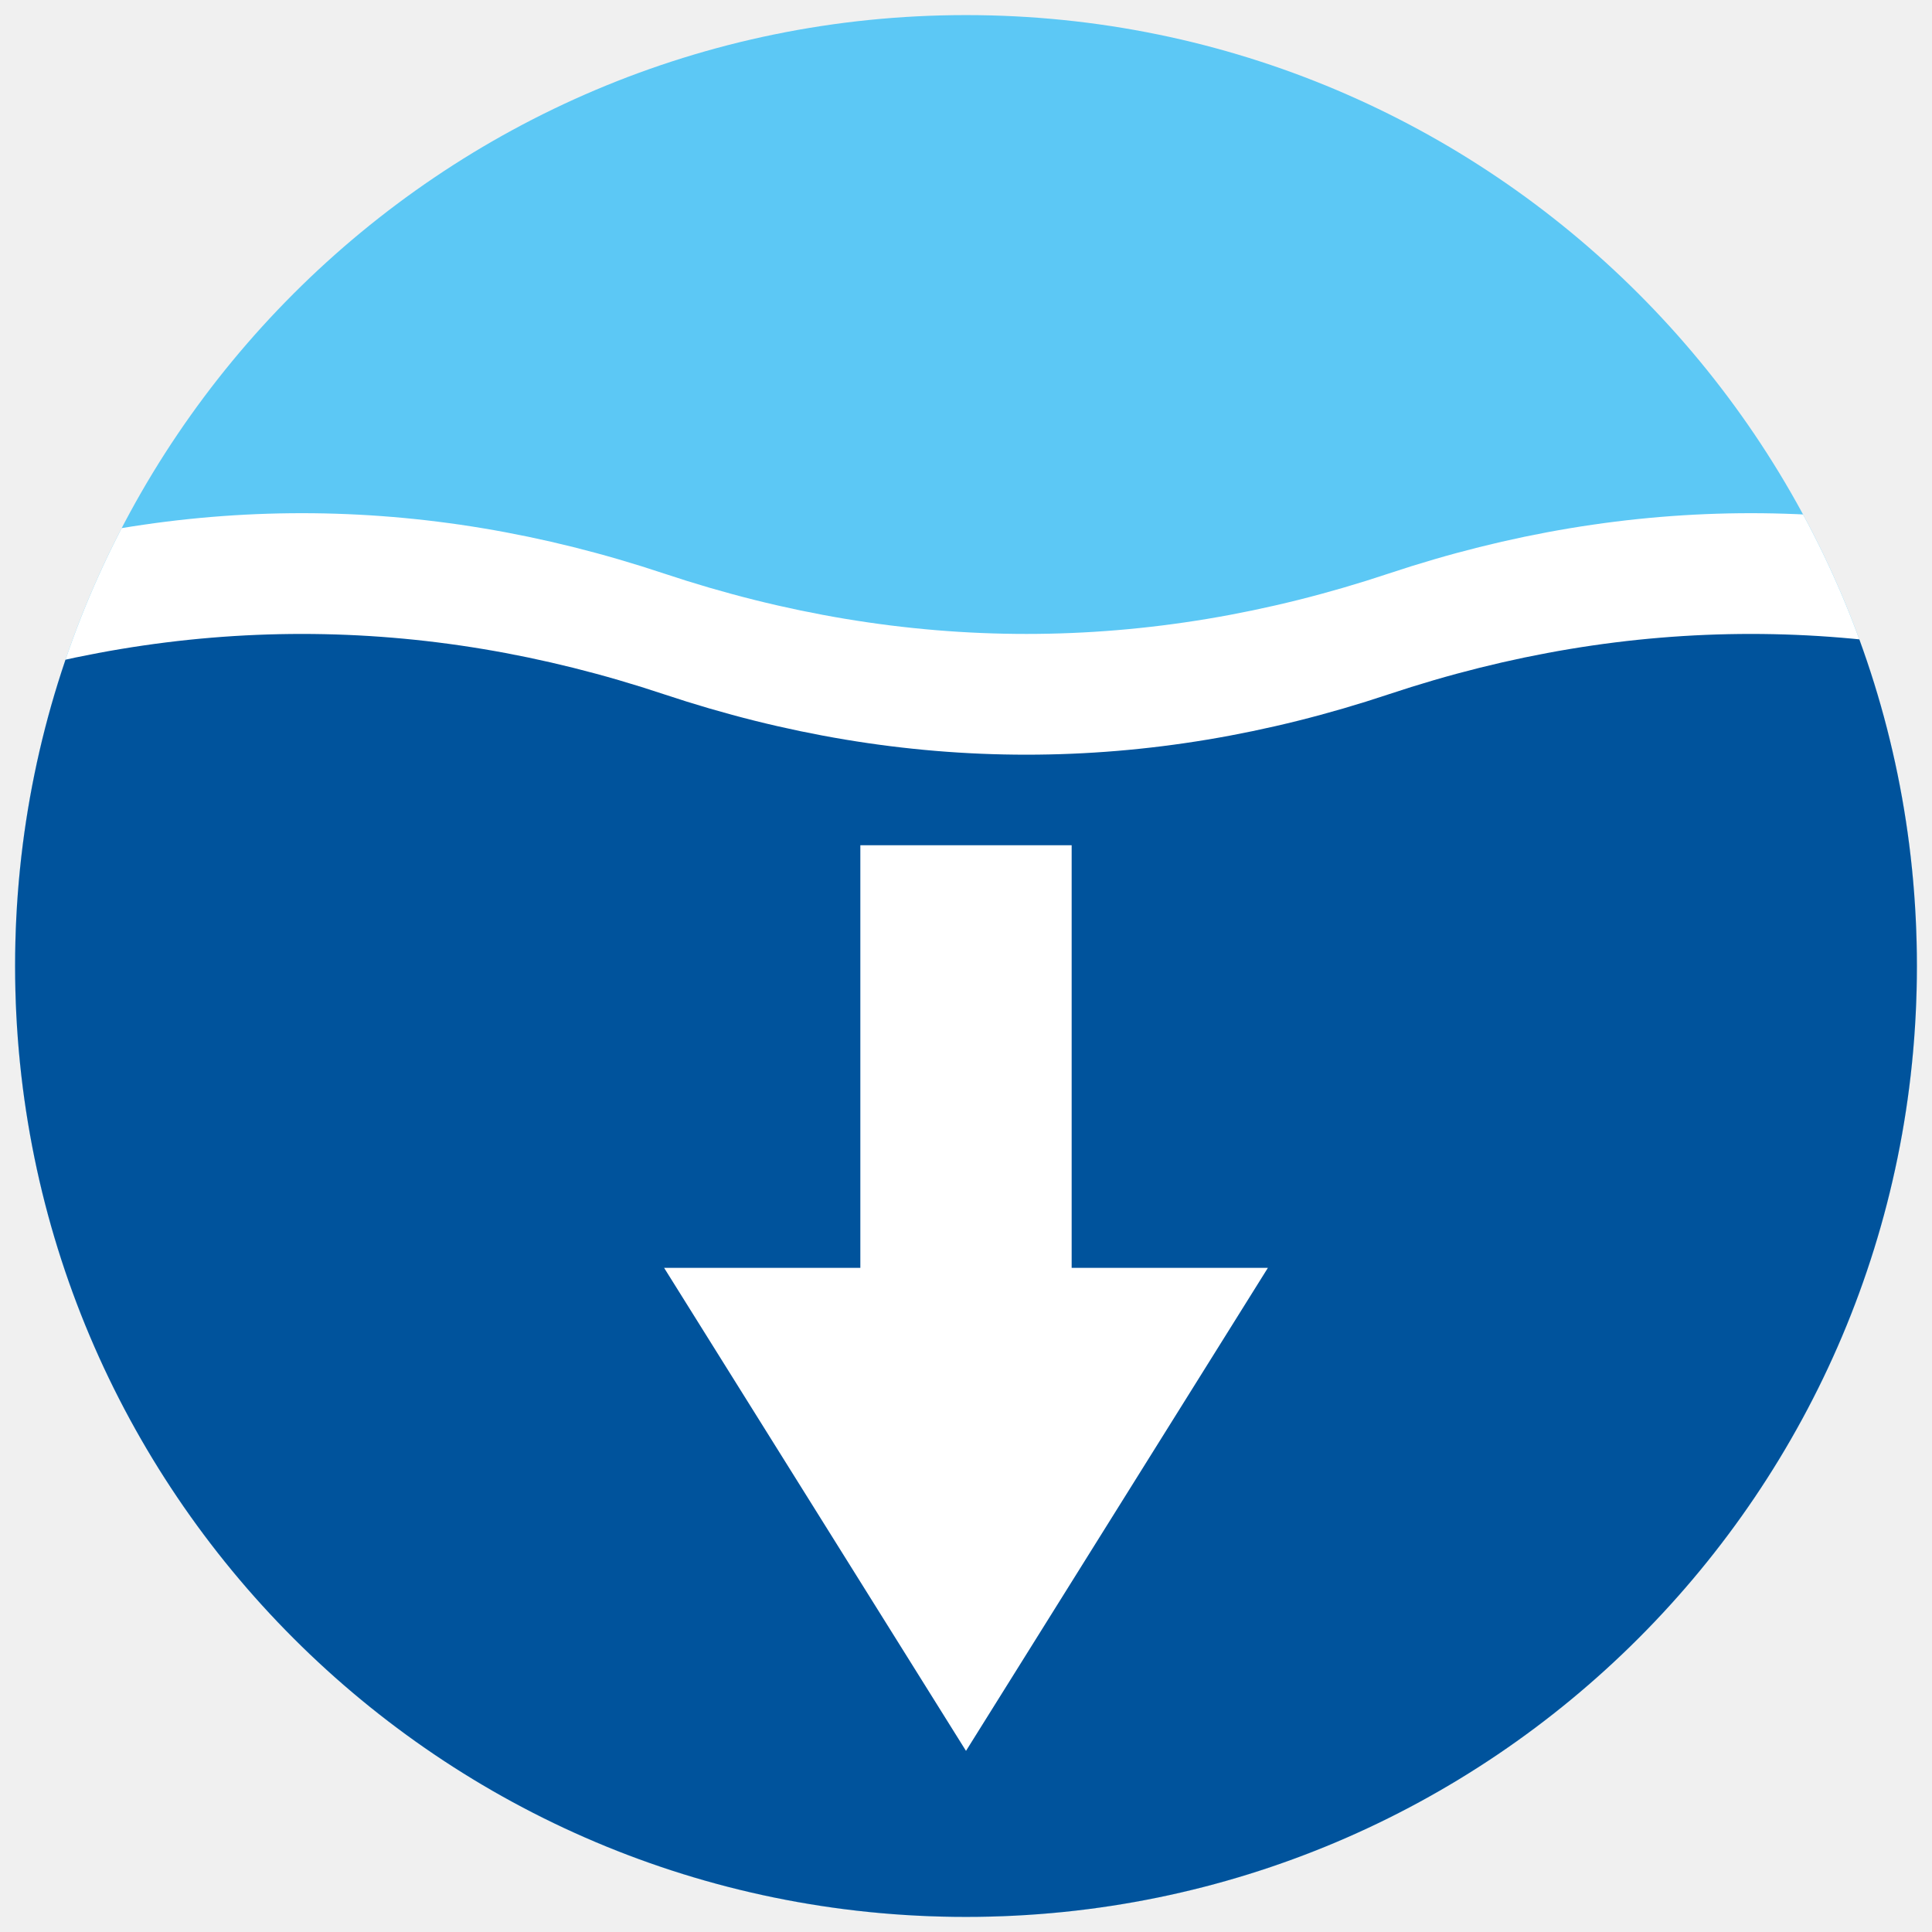
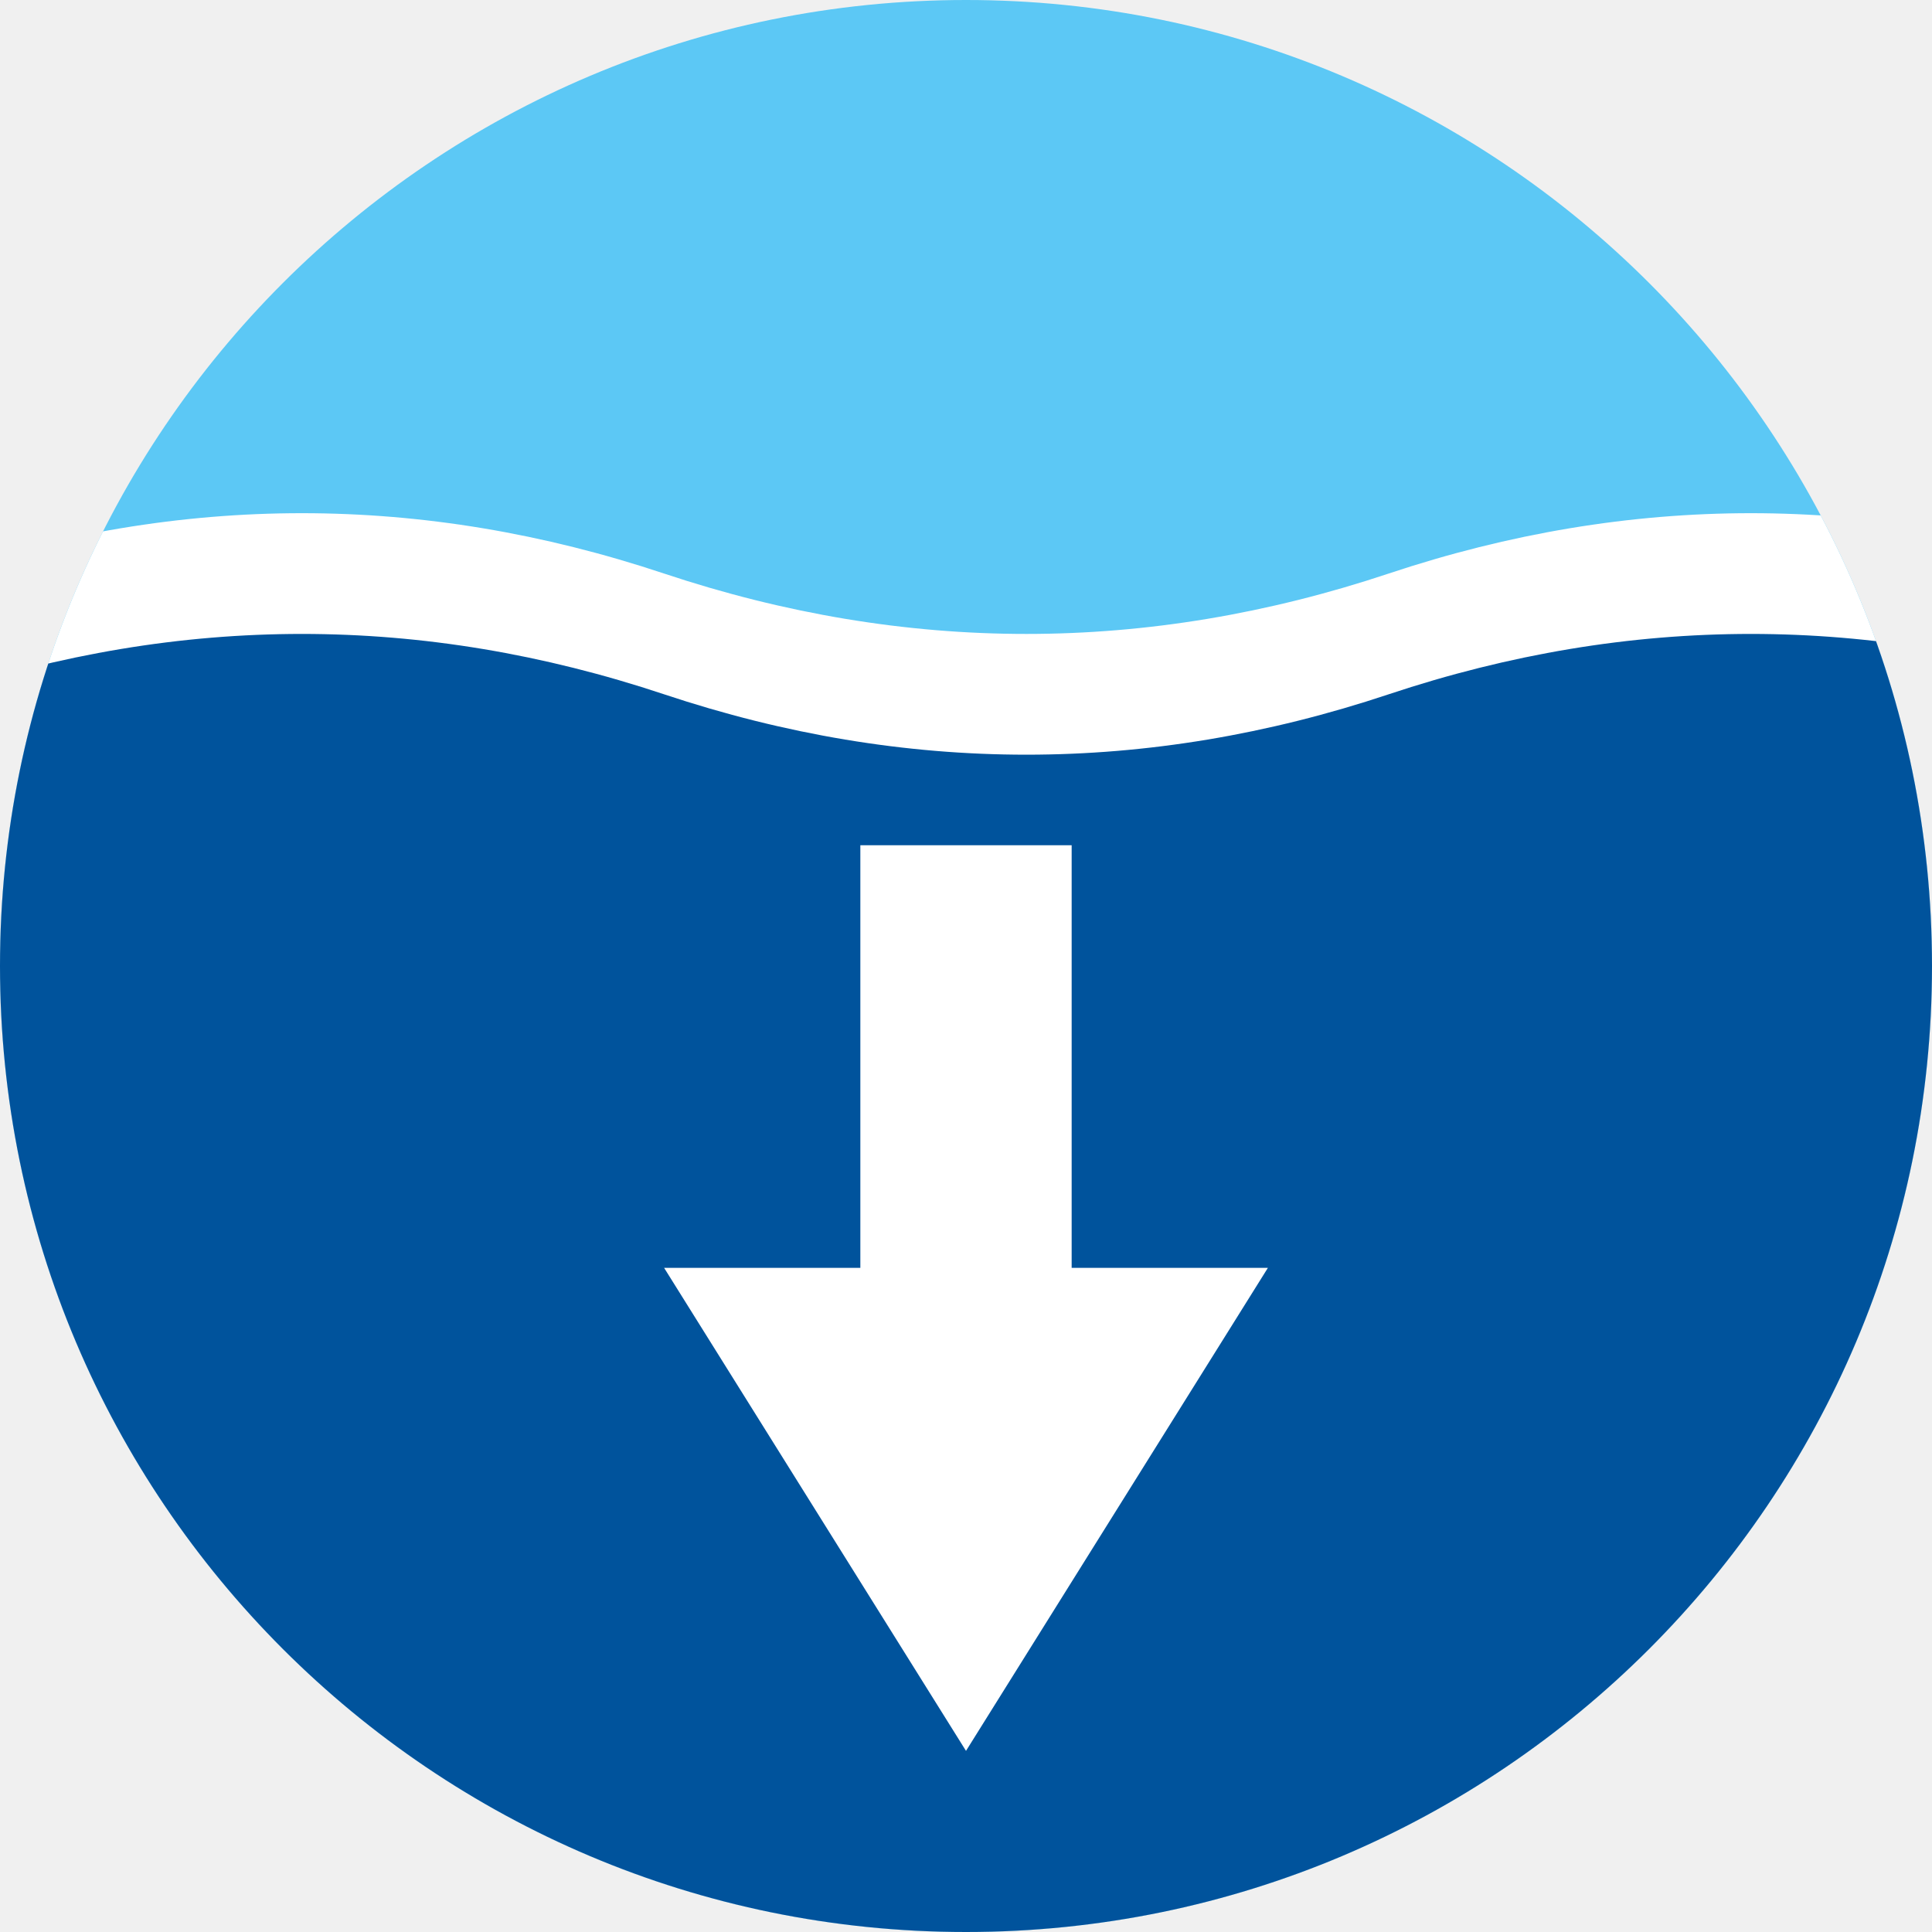
- <svg xmlns="http://www.w3.org/2000/svg" width="100%" height="100%" viewBox="0 0 128 128" version="1.1">
+ <svg xmlns="http://www.w3.org/2000/svg" width="128" height="128" viewBox="0 0 128 128" version="1.1">
  <defs>
    <clipPath id="disc">
-       <circle cx="64" cy="64" r="63" />
+       <circle cx="64" cy="64" r="64" />
    </clipPath>
  </defs>
  <g clip-path="url(#disc)">
    <rect x="0" y="0" width="128" height="128" fill="#5CC8F5" />
    <path d="M -4,38 Q 20,30 44,38 Q 68,46 92,38 Q 116,30 140,38 L 140,132 L -4,132 Z" fill="#FFFFFF" />
    <path d="M -4,46 Q 20,38 44,46 Q 68,54 92,46 Q 116,38 140,46 L 140,132 L -4,132 Z" fill="#00539C" />
    <rect x="57" y="56" width="14" height="32" fill="#FFFFFF" />
    <polygon points="44,84 84,84 64,116" fill="#FFFFFF" />
  </g>
</svg>
